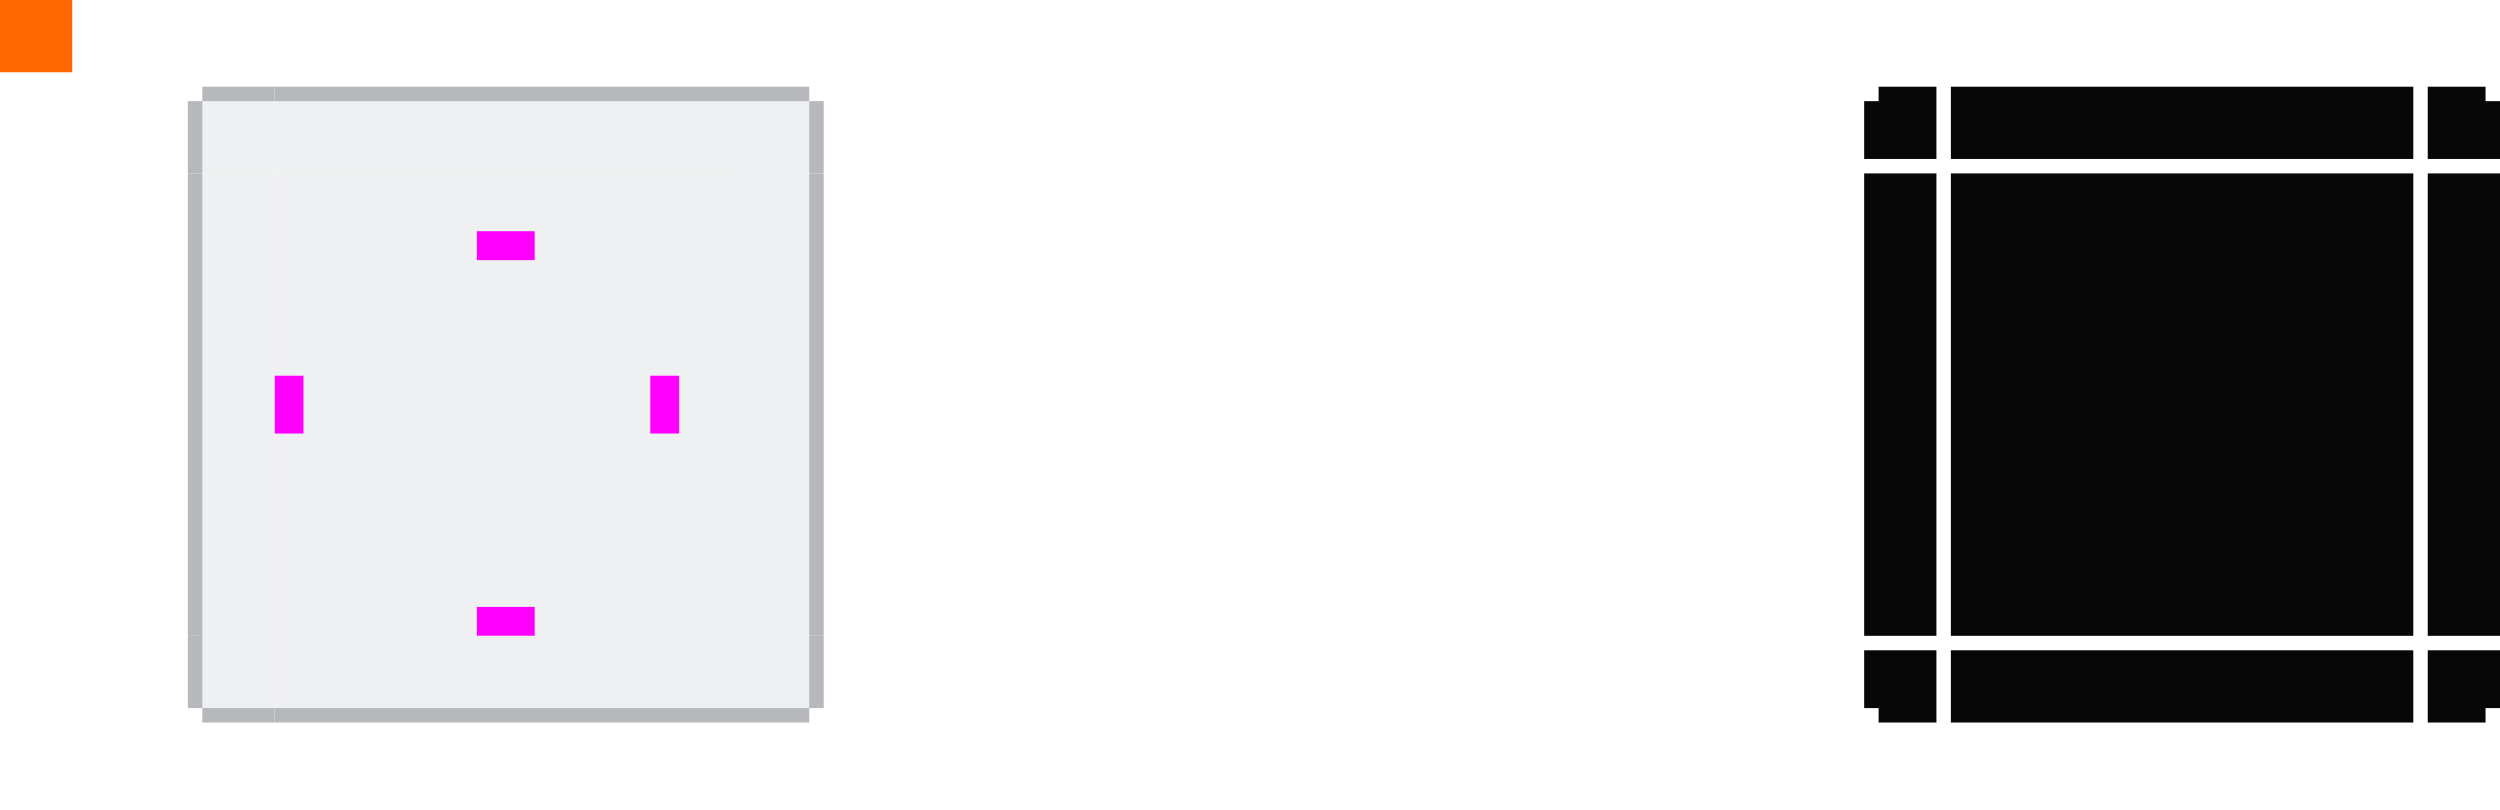
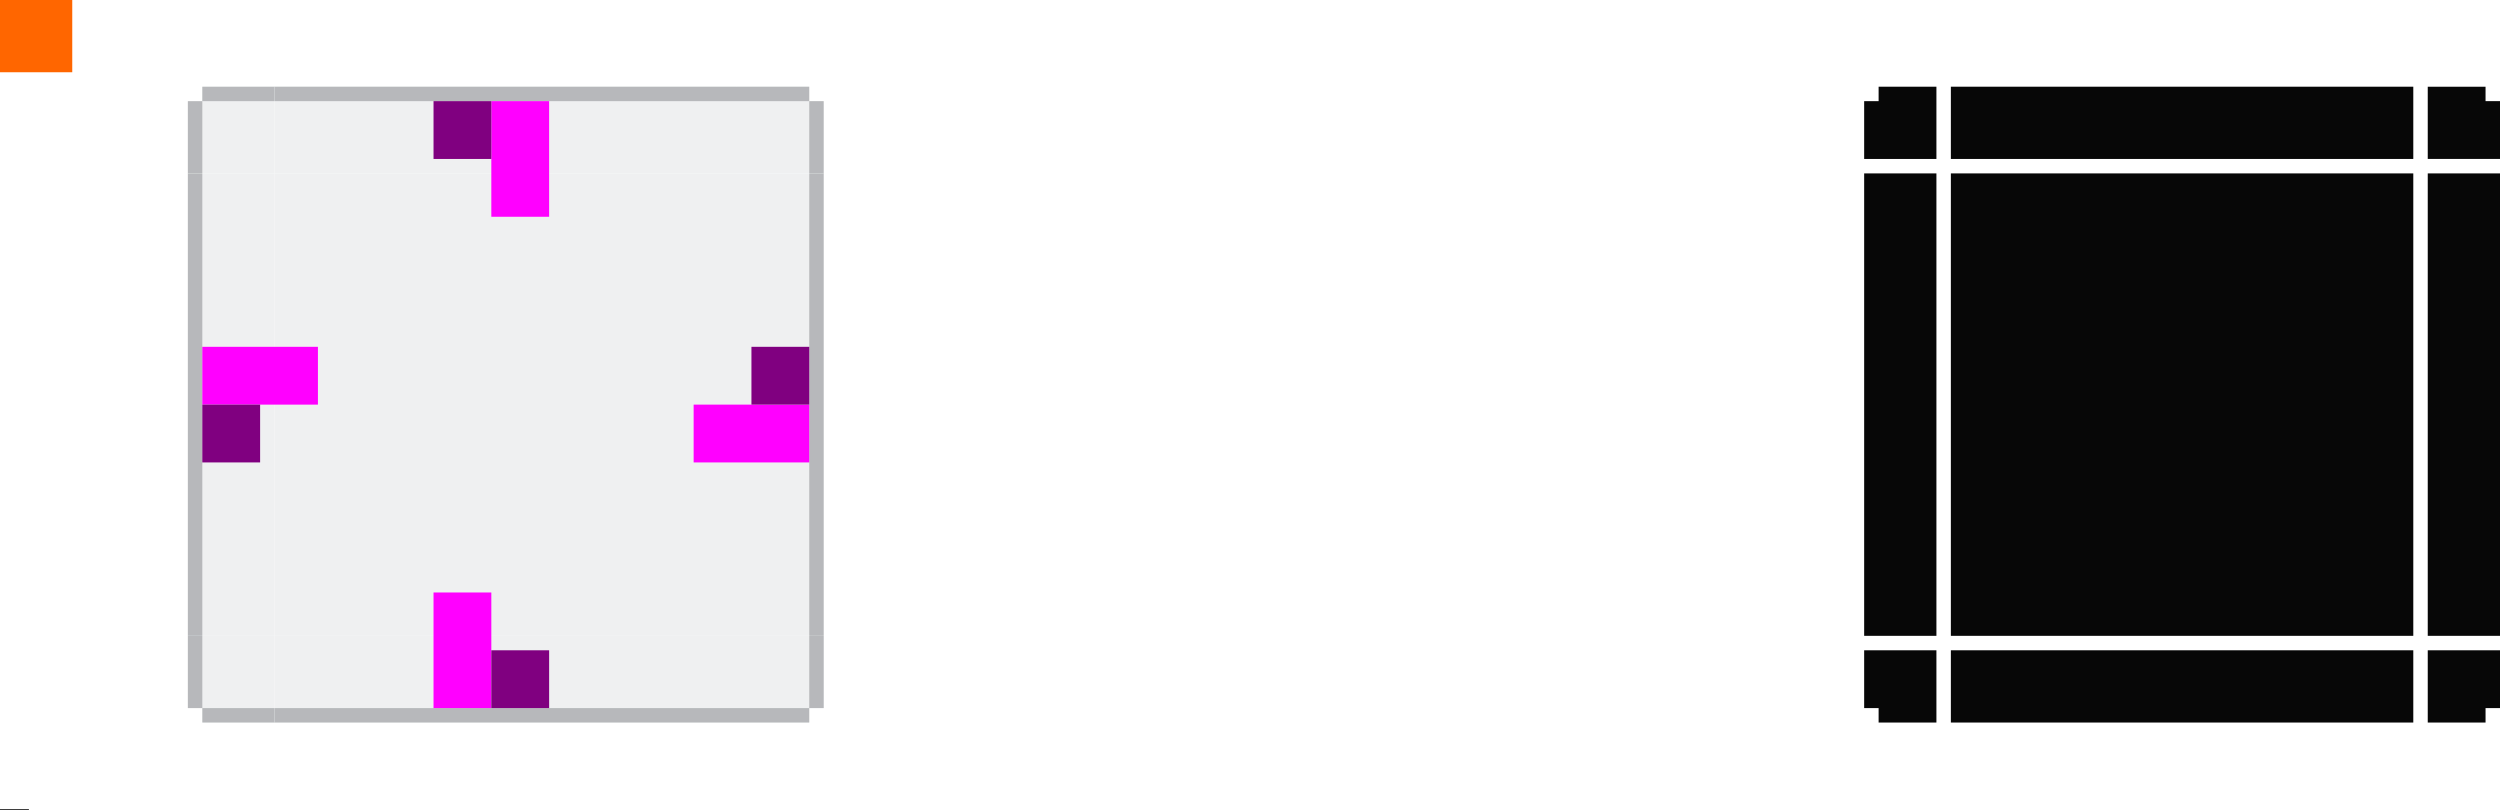
- <svg xmlns="http://www.w3.org/2000/svg" width="173" height="56" viewBox="0 0 173 56" id="svg2" version="1.1">
+ <svg xmlns="http://www.w3.org/2000/svg" id="svg2" version="1.1" viewBox="0 0 173 56">
  <defs id="defs4">
-     <style type="text/css" id="current-color-scheme">
-       .ColorScheme-Text {
+     <style id="current-color-scheme" type="text/css">.ColorScheme-Text {
        color:#31363b;
        stop-color:#31363b;
      }
      .ColorScheme-Background {
        color:#eff0f1;
        stop-color:#eff0f1;
      }
      .ColorScheme-Highlight {
        color:#3daee9;
        stop-color:#3daee9;
      }
      .ColorScheme-ViewText {
        color:#31363b;
        stop-color:#31363b;
      }
      .ColorScheme-ViewBackground {
        color:#fcfcfc;
        stop-color:#fcfcfc;
      }
      .ColorScheme-ViewHover {
        color:#93cee9;
        stop-color:#93cee9;
      }
      .ColorScheme-ViewFocus{
        color:#3daee9;
        stop-color:#3daee9;
      }
      .ColorScheme-ButtonText {
        color:#31363b;
        stop-color:#31363b;
      }
      .ColorScheme-ButtonBackground {
        color:#eff0f1;
        stop-color:#eff0f1;
      }
      .ColorScheme-ButtonHover {
        color:#93cee9;
        stop-color:#93cee9;
      }
      .ColorScheme-ButtonFocus{
        color:#3daee9;
        stop-color:#3daee9;
-       }
-       </style>
+       }</style>
  </defs>
  <g id="layer1" transform="translate(0,-904.3622)">
-     <rect style="opacity:1;fill:#ff6600;fill-opacity:1;stroke:none" id="hint-tile-center" width="5" height="5" x="0" y="904.362" />
+     <rect id="hint-tile-center" y="904.362" width="5" height="5" fill="#f60" />
    <g id="center">
-       <rect y="916.362" x="19" height="32" width="32" id="rect4401" style="opacity:1;fill:none;fill-opacity:1;stroke:none" />
-       <rect style="opacity:1;fill:currentColor;fill-opacity:1;stroke:none" id="rect4138" width="32" height="32" x="19" y="916.362" class="ColorScheme-Background" />
+       <rect id="rect4401" x="19" y="916.362" width="32" height="32" fill="none" />
+       <rect id="rect4138" class="ColorScheme-Background" x="19" y="916.362" width="32" height="32" fill="currentColor" />
    </g>
-     <rect style="fill:#ff00ff;fill-opacity:1;stroke:none" id="hint-top-margin" width="4" height="2" x="33" y="920.362" />
-     <rect y="946.362" x="33" height="2" width="4" id="hint-bottom-margin" style="fill:#ff00ff;fill-opacity:1;stroke:none" />
-     <rect y="-47" x="930.362" height="2" width="4" id="hint-right-margin" style="fill:#ff00ff;fill-opacity:1;stroke:none" transform="matrix(0,1,-1,0,0,0)" />
-     <rect style="fill:#ff00ff;fill-opacity:1;stroke:none" id="hint-left-margin" width="4" height="2" x="930.362" y="-21" transform="matrix(0,1,-1,0,0,0)" />
-     <g id="topright">
-       <path style="fill:currentColor;fill-opacity:1" d="m 51,910.362 0,1 0,4 0,1 1,0 1,0 3,0 1,0 0,-1 0,-4 -1,-2e-5 0,-1 -3,0 -1,0 z" id="rect4177" class="ColorScheme-Background" />
-       <path id="path4842" d="m 51,910.362 0,1 3,0 1,0 1,0 0,1 0,1 0,3 1,0 0,-3 0,-1 0,-1 -1,0 0,-1 -1,0 -1,0 z" style="opacity:0.3;fill:currentColor;fill-rule:evenodd;stroke:none" class="ColorScheme-Text" />
+     <g id="topright" fill="currentColor">
+       <path id="rect4177" class="ColorScheme-Background" d="m51 910.362v1 4 1h1 1 3 1v-1-4l-1-2e-5v-1h-3-1z" />
+       <path id="path4842" class="ColorScheme-Text" d="m51 910.362v1h3 1 1v1 1 3h1v-3-1-1h-1v-1h-1-1z" fill-rule="evenodd" opacity=".3" />
    </g>
-     <g id="mask-top" transform="translate(116,0)">
-       <rect transform="matrix(0,-1,-1,0,0,0)" style="opacity:0.97;fill:#000000;fill-opacity:1;stroke:none" id="rect4265" width="5" height="32" x="-915.362" y="-51" />
+     <g id="mask-top" transform="translate(116)">
+       <rect id="rect4265" transform="matrix(0,-1,-1,0,0,0)" x="-915.362" y="-51" width="5" height="32" opacity=".97" />
    </g>
-     <g id="mask-topleft" transform="translate(116,0)">
-       <path style="opacity:0.97;fill:#000000;fill-opacity:1" d="M 130,6 130,7 129,7 l 0,4 5,0 0,-5 -1,0 z" transform="translate(-116,904.3622)" id="path4277" />
+     <g id="mask-topleft" transform="translate(116)">
+       <path id="path4277" transform="translate(-116,904.3622)" d="m130 6v1l-1 2.02e-5v4h5v-5h-1z" opacity=".97" />
    </g>
-     <g id="mask-topright" transform="translate(116,0)">
-       <path style="opacity:0.97;fill:#000000;fill-opacity:1" d="m 168,6 0,5 5,0 0,-4 -1,-2.02e-5 L 172,6 169,6 z" transform="translate(-116,904.3622)" id="path4287" />
+     <g id="mask-topright" transform="translate(116)">
+       <path id="path4287" transform="translate(-116,904.3622)" d="m168 6v5h5v-4l-1-2.02e-5v-1h-3z" opacity=".97" />
    </g>
-     <g id="mask-bottom" transform="translate(116,0)">
-       <rect y="-51" x="949.362" height="32" width="5" id="rect4291" style="opacity:0.97;fill:#000000;fill-opacity:1;stroke:none" transform="matrix(0,1,-1,0,0,0)" />
+     <g id="mask-bottom" transform="translate(116)">
+       <rect id="rect4291" transform="rotate(90)" x="949.362" y="-51" width="5" height="32" opacity=".97" />
    </g>
-     <g id="mask-bottomleft" transform="translate(116,0)">
-       <path style="opacity:0.97;fill:#000000;fill-opacity:1" d="m 129,45 0,4 1,-2e-5 0,1 3,0 1,0 0,-5 z" transform="translate(-116,904.3622)" id="path4303" />
+     <g id="mask-bottomleft" transform="translate(116)">
+       <path id="path4303" transform="translate(-116,904.3622)" d="m129 45v4l1-2e-5v1h3 1v-5z" opacity=".97" />
    </g>
-     <g id="mask-bottomright" transform="translate(116,0)">
-       <path style="opacity:0.97;fill:#000000;fill-opacity:1" d="m 168,45 0,5 1,0 3,0 0,-1 1,2e-5 0,-4 z" transform="translate(-116,904.3622)" id="path4313" />
+     <g id="mask-bottomright" transform="translate(116)">
+       <path id="path4313" transform="translate(-116,904.3622)" d="m168 45v5h1 3v-1l1 2e-5v-4z" opacity=".97" />
    </g>
-     <g id="mask-left" transform="translate(116,0)">
-       <rect y="916.362" x="-18" height="32" width="5" id="rect4317" style="opacity:0.97;fill:#000000;fill-opacity:1;stroke:none" transform="scale(-1,1)" />
+     <g id="mask-left" transform="translate(116)">
+       <rect id="rect4317" transform="scale(-1,1)" x="-18" y="916.362" width="5" height="32" opacity=".97" />
    </g>
-     <g id="mask-right" transform="translate(116,0)">
-       <rect style="opacity:0.97;fill:#000000;fill-opacity:1;stroke:none" id="rect4323" width="5" height="32" x="52" y="916.362" />
+     <g id="mask-right" transform="translate(116)">
+       <rect id="rect4323" x="52" y="916.362" width="5" height="32" opacity=".97" />
    </g>
-     <g id="mask-center" transform="translate(116,0)">
-       <rect style="opacity:1;fill:none;fill-opacity:1;stroke:none" id="rect4329" width="32" height="32" x="19" y="916.362" />
-       <rect y="916.362" x="19" height="32" width="32" id="rect4331" style="opacity:0.97;fill:#000000;fill-opacity:1;stroke:none" />
+     <g id="mask-center" transform="translate(116)">
+       <rect id="rect4329" x="19" y="916.362" width="32" height="32" fill="none" />
+       <rect id="rect4331" x="19" y="916.362" width="32" height="32" opacity=".97" />
    </g>
-     <g id="right">
-       <rect y="916.362" x="51" height="32" width="6" id="rect4140" style="fill:currentColor;fill-opacity:1;stroke:none" class="ColorScheme-Background" />
-       <rect y="916.362" x="56" height="32" width="1" id="rect4902-0" style="opacity:0.3;fill:currentColor;stroke:none" class="ColorScheme-Text" />
+     <g id="right" fill="currentColor">
+       <rect id="rect4140" class="ColorScheme-Background" x="51" y="916.362" width="6" height="32" />
+       <rect id="rect4902-0" class="ColorScheme-Text" x="56" y="916.362" width="1" height="32" opacity=".3" />
    </g>
-     <g id="top" transform="matrix(0,-1,1,0,-897.3622,967.3621)">
-       <rect class="ColorScheme-Background" style="fill:currentColor;fill-opacity:1;stroke:none" id="rect3146" width="6" height="32" x="51" y="916.362" />
-       <rect style="opacity:0.3;fill:currentColor;stroke:none" id="rect3148" width="1" height="32" x="56" y="916.362" class="ColorScheme-Text" />
+     <g id="top" transform="matrix(0,-1,1,0,-897.3622,967.3621)" fill="currentColor">
+       <rect id="rect3146" class="ColorScheme-Background" x="51" y="916.362" width="6" height="32" />
+       <rect id="rect3148" class="ColorScheme-Text" x="56" y="916.362" width="1" height="32" opacity=".3" />
    </g>
-     <g id="bottom" transform="matrix(0,1,-1,0,967.3622,897.3622)">
-       <rect class="ColorScheme-Background" style="fill:currentColor;fill-opacity:1;stroke:none" id="rect3152" width="6" height="32" x="51" y="916.362" />
-       <rect style="opacity:0.3;fill:currentColor;stroke:none" id="rect3154" width="1" height="32" x="56" y="916.362" class="ColorScheme-Text" />
+     <g id="bottom" transform="matrix(0,1,-1,0,967.3622,897.3622)" fill="currentColor">
+       <rect id="rect3152" class="ColorScheme-Background" x="51" y="916.362" width="6" height="32" />
+       <rect id="rect3154" class="ColorScheme-Text" x="56" y="916.362" width="1" height="32" opacity=".3" />
    </g>
-     <g transform="matrix(-1,0,0,-1,69.99998,1864.724)" id="left">
-       <rect y="916.362" x="51" height="32" width="6" id="rect3164" style="fill:currentColor;fill-opacity:1;stroke:none" class="ColorScheme-Background" />
-       <rect y="916.362" x="56" height="32" width="1" id="rect3166" style="opacity:0.3;fill:currentColor;stroke:none" class="ColorScheme-Text" />
+     <g id="left" transform="matrix(-1,0,0,-1,69.99998,1864.724)" fill="currentColor">
+       <rect id="rect3164" class="ColorScheme-Background" x="51" y="916.362" width="6" height="32" />
+       <rect id="rect3166" class="ColorScheme-Text" x="56" y="916.362" width="1" height="32" opacity=".3" />
    </g>
-     <g id="bottomright" transform="matrix(0,1,-1,0,967.3622,897.3622)">
-       <path class="ColorScheme-Background" id="path3176" d="m 51,910.362 0,1 0,4 0,1 1,0 1,0 3,0 1,0 0,-1 0,-4 -1,-2e-5 0,-1 -3,0 -1,0 z" style="fill:currentColor;fill-opacity:1" />
-       <path style="opacity:0.3;fill:currentColor;fill-rule:evenodd;stroke:none" d="m 51,910.362 0,1 3,0 1,0 1,0 0,1 0,1 0,3 1,0 0,-3 0,-1 0,-1 -1,0 0,-1 -1,0 -1,0 z" id="path3178" class="ColorScheme-Text" />
+     <g id="bottomright" transform="matrix(0,1,-1,0,967.3622,897.3622)" fill="currentColor">
+       <path id="path3176" class="ColorScheme-Background" d="m51 910.362v1 4 1h1 1 3 1v-1-4l-1-2e-5v-1h-3-1z" />
+       <path id="path3178" class="ColorScheme-Text" d="m51 910.362v1h3 1 1v1 1 3h1v-3-1-1h-1v-1h-1-1z" fill-rule="evenodd" opacity=".3" />
    </g>
-     <g transform="matrix(-1,0,0,-1,70,1864.724)" id="bottomleft">
-       <path style="fill:currentColor;fill-opacity:1" d="m 51,910.362 0,1 0,4 0,1 1,0 1,0 3,0 1,0 0,-1 0,-4 -1,-2e-5 0,-1 -3,0 -1,0 z" id="path3182" class="ColorScheme-Background" />
-       <path id="path3184" d="m 51,910.362 0,1 3,0 1,0 1,0 0,1 0,1 0,3 1,0 0,-3 0,-1 0,-1 -1,0 0,-1 -1,0 -1,0 z" style="opacity:0.3;fill:currentColor;fill-rule:evenodd;stroke:none" class="ColorScheme-Text" />
+     <g id="bottomleft" transform="matrix(-1,0,0,-1,70,1864.724)" fill="currentColor">
+       <path id="path3182" class="ColorScheme-Background" d="m51 910.362v1 4 1h1 1 3 1v-1-4l-1-2e-5v-1h-3-1z" />
+       <path id="path3184" class="ColorScheme-Text" d="m51 910.362v1h3 1 1v1 1 3h1v-3-1-1h-1v-1h-1-1z" fill-rule="evenodd" opacity=".3" />
    </g>
-     <g id="topleft" transform="matrix(0,-1,1,0,-897.3622,967.3622)">
-       <path class="ColorScheme-Background" id="path3188" d="m 51,910.362 0,1 0,4 0,1 1,0 1,0 3,0 1,0 0,-1 0,-4 -1,-2e-5 0,-1 -3,0 -1,0 z" style="fill:currentColor;fill-opacity:1" />
-       <path style="opacity:0.3;fill:currentColor;fill-rule:evenodd;stroke:none" d="m 51,910.362 0,1 3,0 1,0 1,0 0,1 0,1 0,3 1,0 0,-3 0,-1 0,-1 -1,0 0,-1 -1,0 -1,0 z" id="path3190" class="ColorScheme-Text" />
+     <g id="topleft" transform="matrix(0,-1,1,0,-897.3622,967.3622)" fill="currentColor">
+       <path id="path3188" class="ColorScheme-Background" d="m51 910.362v1 4 1h1 1 3 1v-1-4l-1-2e-5v-1h-3-1z" />
+       <path id="path3190" class="ColorScheme-Text" d="m51 910.362v1h3 1 1v1 1 3h1v-3-1-1h-1v-1h-1-1z" fill-rule="evenodd" opacity=".3" />
    </g>
+     <rect id="thick-hint-top-margin" x="34" y="911.362" width="4" height="8" fill="#f0f" />
+     <rect id="thick-hint-bottom-margin" x="30" y="945.362" width="4" height="8" fill="#f0f" />
+     <rect id="thick-right-margin" transform="rotate(90)" x="932.362" y="-56" width="4" height="8" fill="#f0f" />
+     <rect id="thick-hint-left-margin" transform="rotate(90)" x="928.362" y="-22" width="4" height="8" fill="#f0f" />
+     <rect id="hint-bottom-margin" x="34" y="949.362" width="4" height="4" fill="#800080" />
+     <rect id="slim-hint-right-margin" transform="rotate(90)" x="928.362" y="-56" width="4" height="4" fill="#800080" />
+     <rect id="hint-left-margin" transform="rotate(90)" x="932.362" y="-18" width="4" height="4" fill="#800080" />
+     <rect id="hint-top-margin" x="30" y="911.362" width="4" height="4" fill="#800080" />
+     <rect id="thick-center" x="-5.6843419e-14" y="960.362" width="2" height="2" />
  </g>
</svg>
